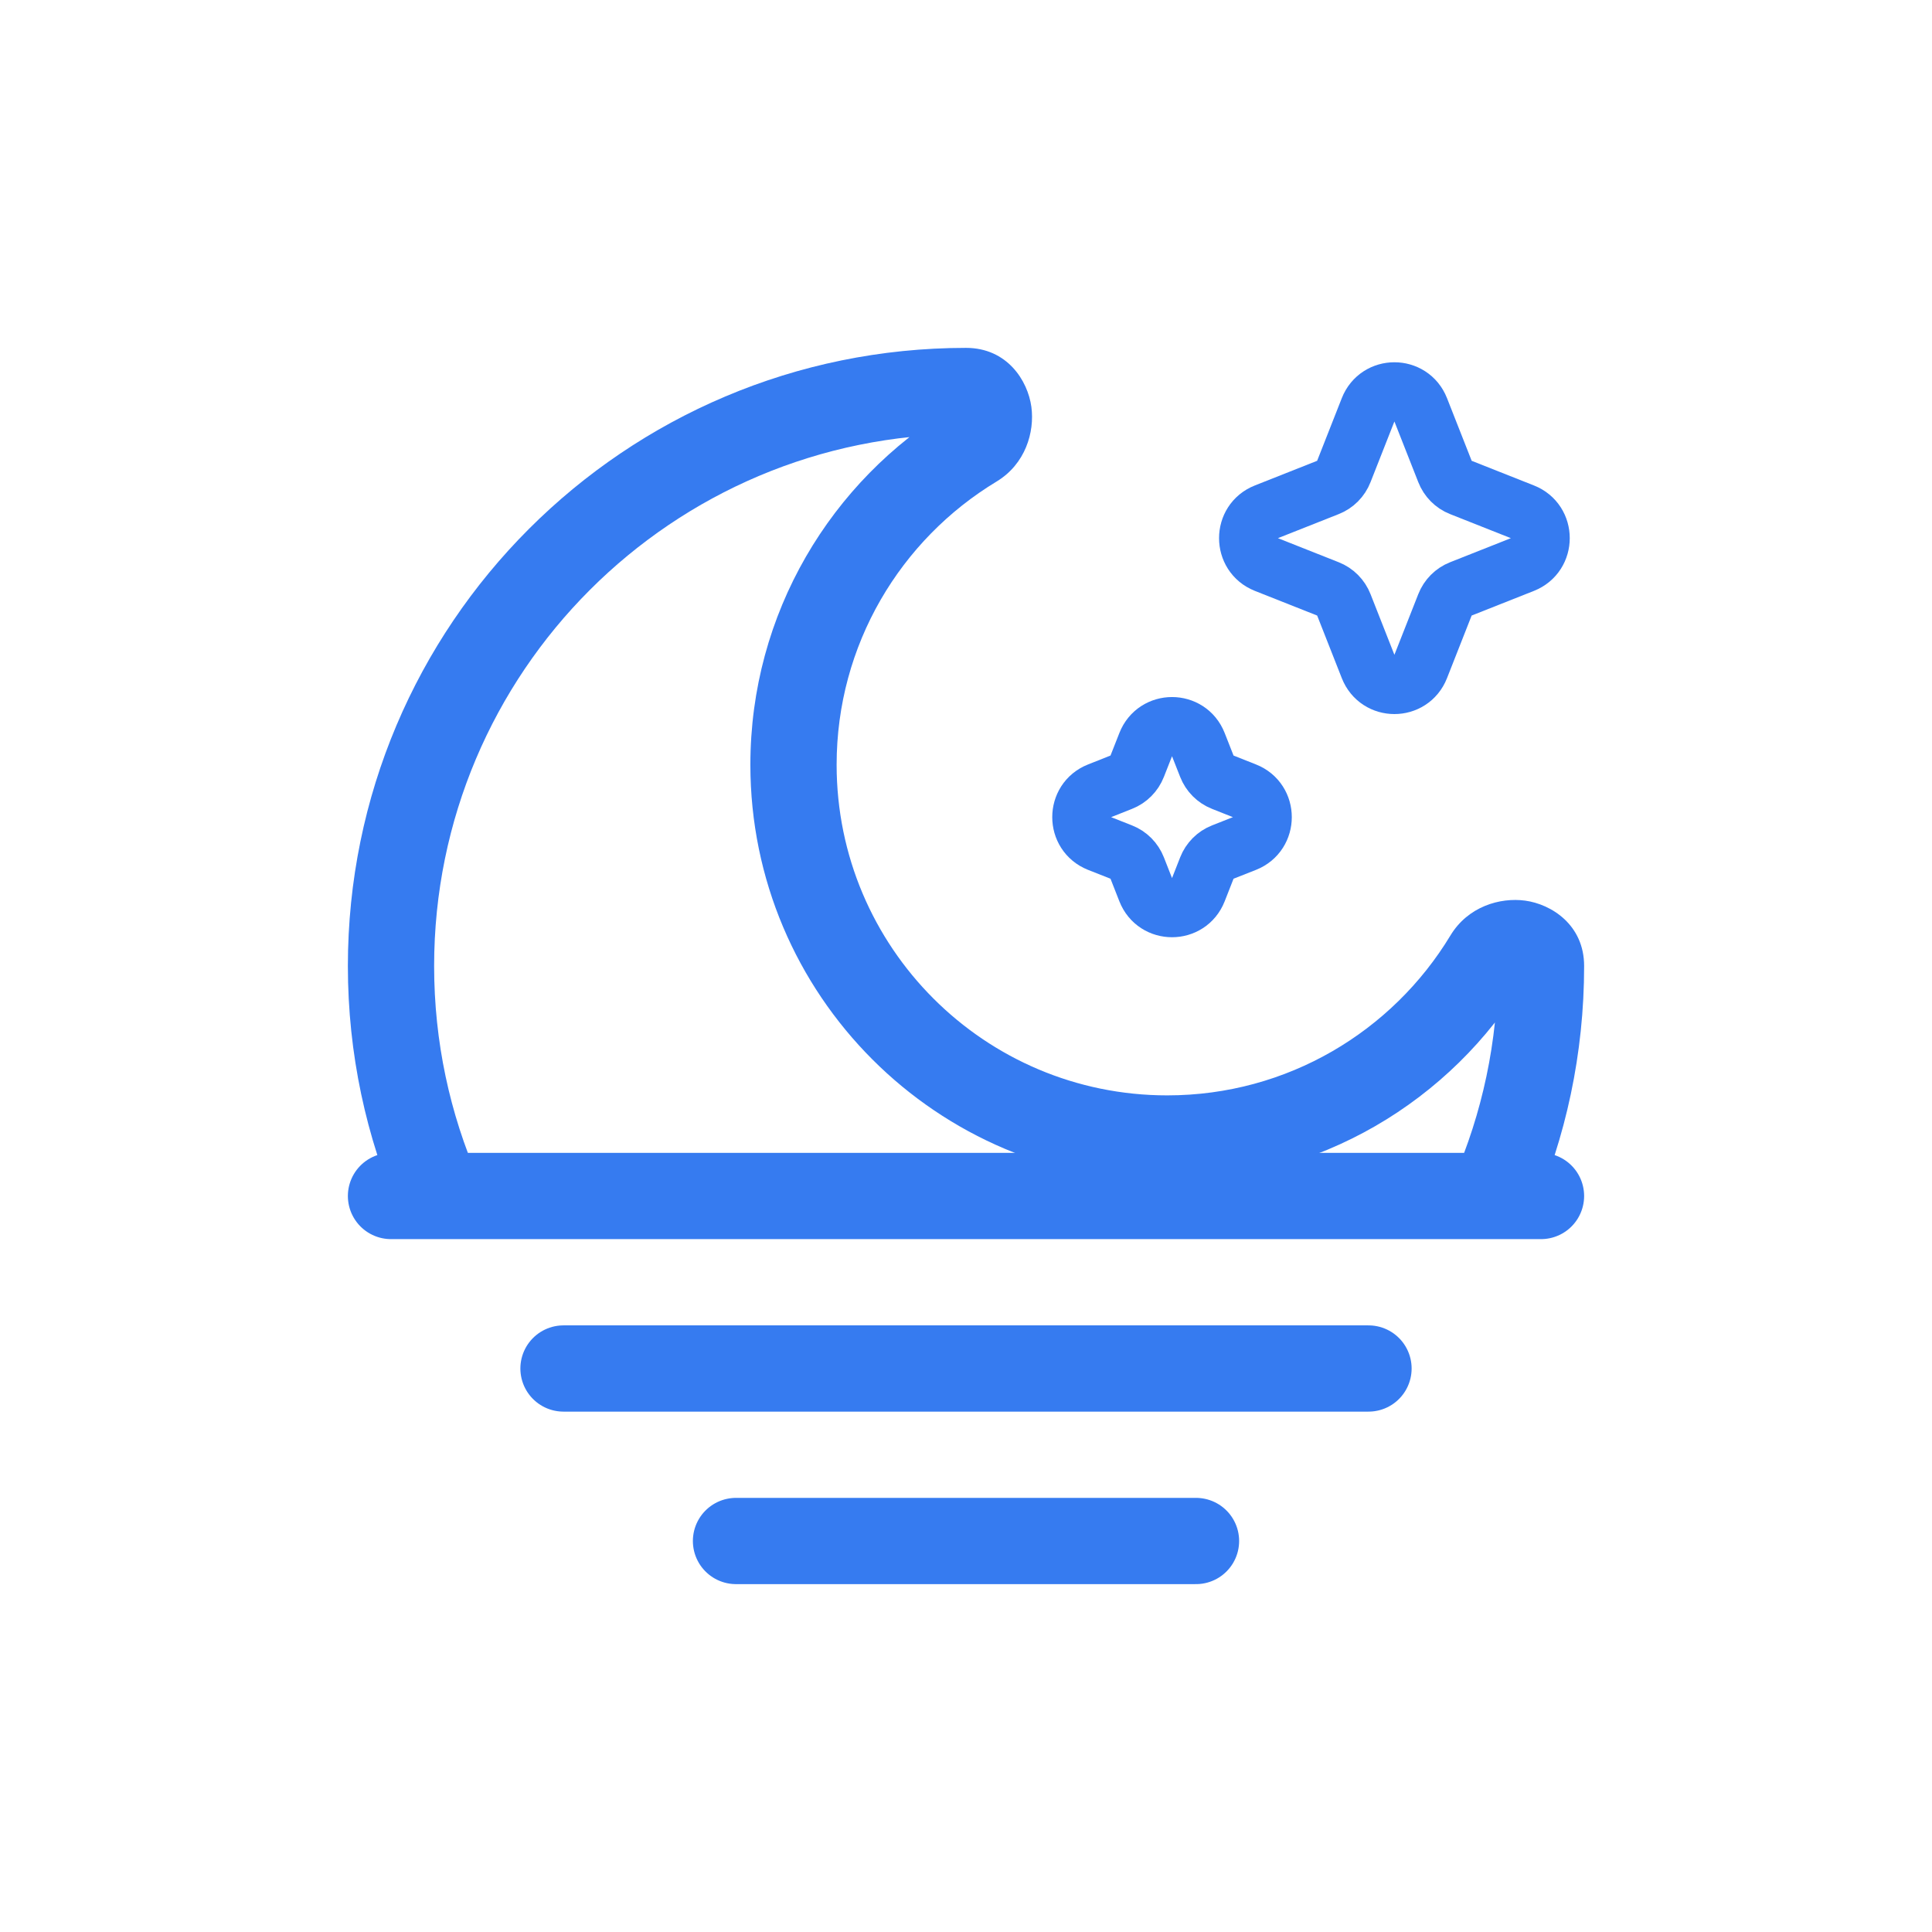
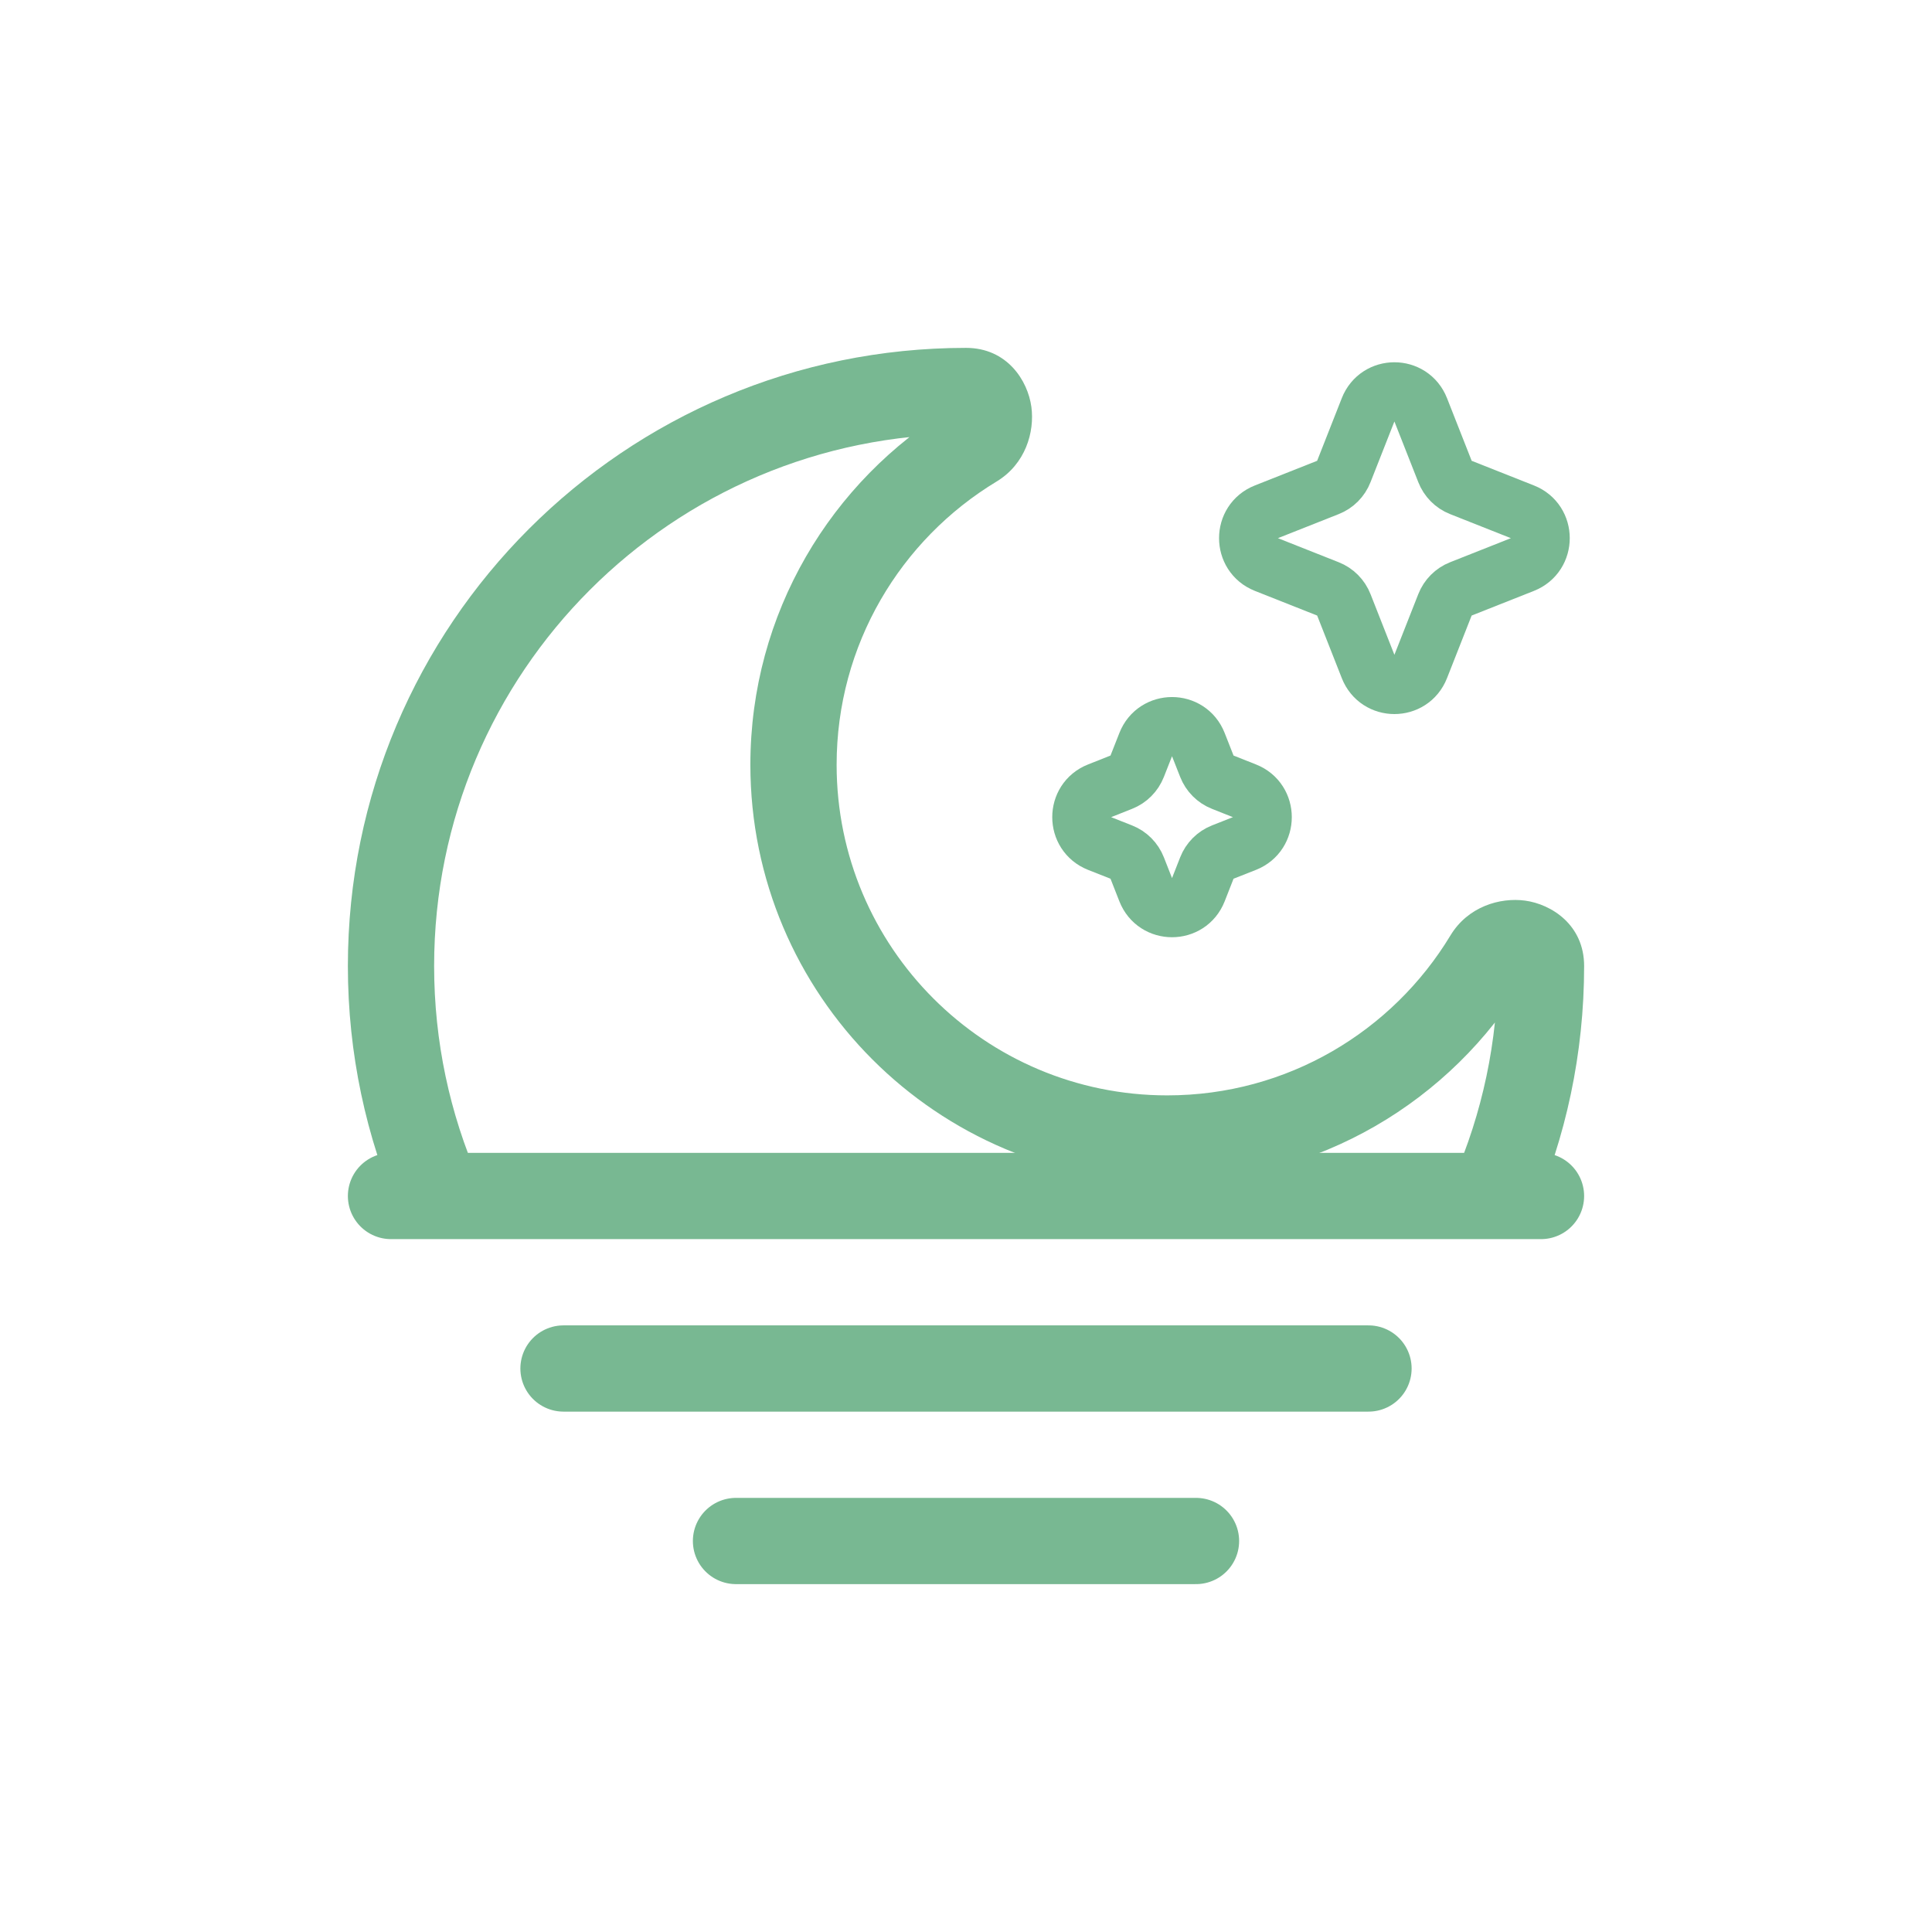
<svg xmlns="http://www.w3.org/2000/svg" width="800px" height="800px" viewBox="-4.8 -4.8 33.60 33.60" fill="none">
  <g id="SVGRepo_bgCarrier" stroke-width="0" />
  <g id="SVGRepo_tracerCarrier" stroke-linecap="round" stroke-linejoin="round" />
  <g id="SVGRepo_iconCarrier">
-     <path d="M8 22H16" stroke="#367bf0" stroke-width="1.5" stroke-linecap="round" stroke-linejoin="round" style="--darkreader-inline-stroke: #2db3ff;" data-darkreader-inline-stroke="" />
-     <path d="M5 19H19" stroke="#367bf0" stroke-width="1.5" stroke-linecap="round" stroke-linejoin="round" style="--darkreader-inline-stroke: #2db3ff;" data-darkreader-inline-stroke="" />
-     <path d="M2 16H22" stroke="#367bf0" stroke-width="1.5" stroke-linecap="round" stroke-linejoin="round" style="--darkreader-inline-stroke: #2db3ff;" data-darkreader-inline-stroke="" />
-     <path d="M21.067 11.857L20.425 11.469L21.067 11.857ZM12.143 2.933L11.755 2.291V2.291L12.143 2.933ZM2.75 12C2.75 6.891 6.891 2.75 12 2.75V1.25C6.063 1.25 1.25 6.063 1.25 12H2.75ZM15.5 14.25C12.324 14.25 9.75 11.676 9.75 8.5H8.25C8.25 12.504 11.496 15.75 15.5 15.75V14.25ZM20.425 11.469C19.417 13.137 17.588 14.25 15.5 14.25V15.75C18.135 15.75 20.441 14.344 21.709 12.245L20.425 11.469ZM9.75 8.5C9.75 6.412 10.863 4.583 12.531 3.575L11.755 2.291C9.656 3.559 8.25 5.865 8.25 8.5H9.75ZM21.25 12C21.25 13.317 20.975 14.568 20.481 15.7L21.855 16.3C22.431 14.982 22.75 13.527 22.75 12H21.25ZM3.519 15.7C3.025 14.568 2.75 13.317 2.75 12H1.25C1.25 13.527 1.569 14.982 2.145 16.3L3.519 15.7ZM12 2.75C11.912 2.75 11.808 2.71 11.732 2.632C11.669 2.565 11.654 2.502 11.65 2.477C11.646 2.446 11.648 2.356 11.755 2.291L12.531 3.575C13.034 3.271 13.196 2.714 13.137 2.276C13.075 1.821 12.717 1.25 12 1.25V2.75ZM21.709 12.245C21.644 12.352 21.554 12.354 21.523 12.35C21.498 12.346 21.435 12.331 21.368 12.268C21.29 12.192 21.25 12.088 21.25 12H22.75C22.75 11.283 22.179 10.925 21.724 10.863C21.286 10.804 20.729 10.966 20.425 11.469L21.709 12.245Z" fill="#367bf0" style="--darkreader-inline-fill: #0031c6;" data-darkreader-inline-fill="" />
-     <path d="M19.9 2.307C19.739 1.898 19.162 1.898 19.001 2.307L18.57 3.402C18.521 3.528 18.423 3.627 18.298 3.676L17.207 4.108C16.799 4.269 16.799 4.849 17.207 5.011L18.298 5.443C18.423 5.492 18.521 5.591 18.57 5.716L19.001 6.811C19.162 7.221 19.739 7.221 19.9 6.811L20.331 5.716C20.38 5.591 20.478 5.492 20.603 5.443L21.694 5.011C22.102 4.849 22.102 4.269 21.694 4.108L20.603 3.676C20.478 3.627 20.38 3.528 20.331 3.402L19.9 2.307Z" stroke="#367bf0" style="--darkreader-inline-stroke: #2db3ff;" data-darkreader-inline-stroke="" />
-     <path d="M16.033 8.13C15.872 7.72 15.294 7.72 15.133 8.13L14.976 8.529C14.927 8.654 14.829 8.753 14.704 8.802L14.306 8.96C13.898 9.121 13.898 9.701 14.306 9.863L14.704 10.02C14.829 10.069 14.927 10.168 14.976 10.293L15.133 10.693C15.294 11.102 15.872 11.102 16.033 10.693L16.19 10.293C16.239 10.168 16.337 10.069 16.462 10.02L16.86 9.863C17.268 9.701 17.268 9.121 16.86 8.96L16.462 8.802C16.337 8.753 16.239 8.654 16.19 8.529L16.033 8.13Z" stroke="#367bf0" style="--darkreader-inline-stroke: #2db3ff;" data-darkreader-inline-stroke="" />
+     <path d="M8 22H16" stroke="#78B892" stroke-width="1.5" stroke-linecap="round" stroke-linejoin="round" style="--darkreader-inline-stroke: #2db3ff;" data-darkreader-inline-stroke="" />
+     <path d="M5 19H19" stroke="#78B892" stroke-width="1.5" stroke-linecap="round" stroke-linejoin="round" style="--darkreader-inline-stroke: #2db3ff;" data-darkreader-inline-stroke="" />
+     <path d="M2 16H22" stroke="#78B892" stroke-width="1.5" stroke-linecap="round" stroke-linejoin="round" style="--darkreader-inline-stroke: #2db3ff;" data-darkreader-inline-stroke="" />
+     <path d="M21.067 11.857L20.425 11.469L21.067 11.857ZM12.143 2.933L11.755 2.291V2.291L12.143 2.933ZM2.75 12C2.75 6.891 6.891 2.75 12 2.75V1.25C6.063 1.25 1.25 6.063 1.25 12H2.75ZM15.5 14.25C12.324 14.25 9.75 11.676 9.75 8.5H8.25C8.25 12.504 11.496 15.75 15.5 15.75V14.25ZM20.425 11.469C19.417 13.137 17.588 14.25 15.5 14.25V15.75C18.135 15.75 20.441 14.344 21.709 12.245L20.425 11.469ZM9.75 8.5C9.75 6.412 10.863 4.583 12.531 3.575L11.755 2.291C9.656 3.559 8.25 5.865 8.25 8.5H9.75ZM21.25 12C21.25 13.317 20.975 14.568 20.481 15.7L21.855 16.3C22.431 14.982 22.75 13.527 22.75 12H21.25ZM3.519 15.7C3.025 14.568 2.75 13.317 2.75 12H1.25C1.25 13.527 1.569 14.982 2.145 16.3L3.519 15.7ZM12 2.75C11.912 2.75 11.808 2.71 11.732 2.632C11.669 2.565 11.654 2.502 11.65 2.477C11.646 2.446 11.648 2.356 11.755 2.291L12.531 3.575C13.034 3.271 13.196 2.714 13.137 2.276C13.075 1.821 12.717 1.25 12 1.25V2.75ZM21.709 12.245C21.644 12.352 21.554 12.354 21.523 12.35C21.498 12.346 21.435 12.331 21.368 12.268C21.29 12.192 21.25 12.088 21.25 12H22.75C22.75 11.283 22.179 10.925 21.724 10.863C21.286 10.804 20.729 10.966 20.425 11.469L21.709 12.245Z" fill="#78B892" style="--darkreader-inline-fill: #0031c6;" data-darkreader-inline-fill="" />
+     <path d="M19.9 2.307C19.739 1.898 19.162 1.898 19.001 2.307L18.57 3.402C18.521 3.528 18.423 3.627 18.298 3.676L17.207 4.108C16.799 4.269 16.799 4.849 17.207 5.011L18.298 5.443C18.423 5.492 18.521 5.591 18.57 5.716L19.001 6.811C19.162 7.221 19.739 7.221 19.9 6.811L20.331 5.716C20.38 5.591 20.478 5.492 20.603 5.443L21.694 5.011C22.102 4.849 22.102 4.269 21.694 4.108L20.603 3.676C20.478 3.627 20.38 3.528 20.331 3.402L19.9 2.307Z" stroke="#78B892" style="--darkreader-inline-stroke: #2db3ff;" data-darkreader-inline-stroke="" />
+     <path d="M16.033 8.13C15.872 7.72 15.294 7.72 15.133 8.13L14.976 8.529C14.927 8.654 14.829 8.753 14.704 8.802L14.306 8.96C13.898 9.121 13.898 9.701 14.306 9.863L14.704 10.02C14.829 10.069 14.927 10.168 14.976 10.293L15.133 10.693C15.294 11.102 15.872 11.102 16.033 10.693L16.19 10.293C16.239 10.168 16.337 10.069 16.462 10.02L16.86 9.863C17.268 9.701 17.268 9.121 16.86 8.96L16.462 8.802C16.337 8.753 16.239 8.654 16.19 8.529L16.033 8.13Z" stroke="#78B892" style="--darkreader-inline-stroke: #2db3ff;" data-darkreader-inline-stroke="" />
  </g>
</svg>
